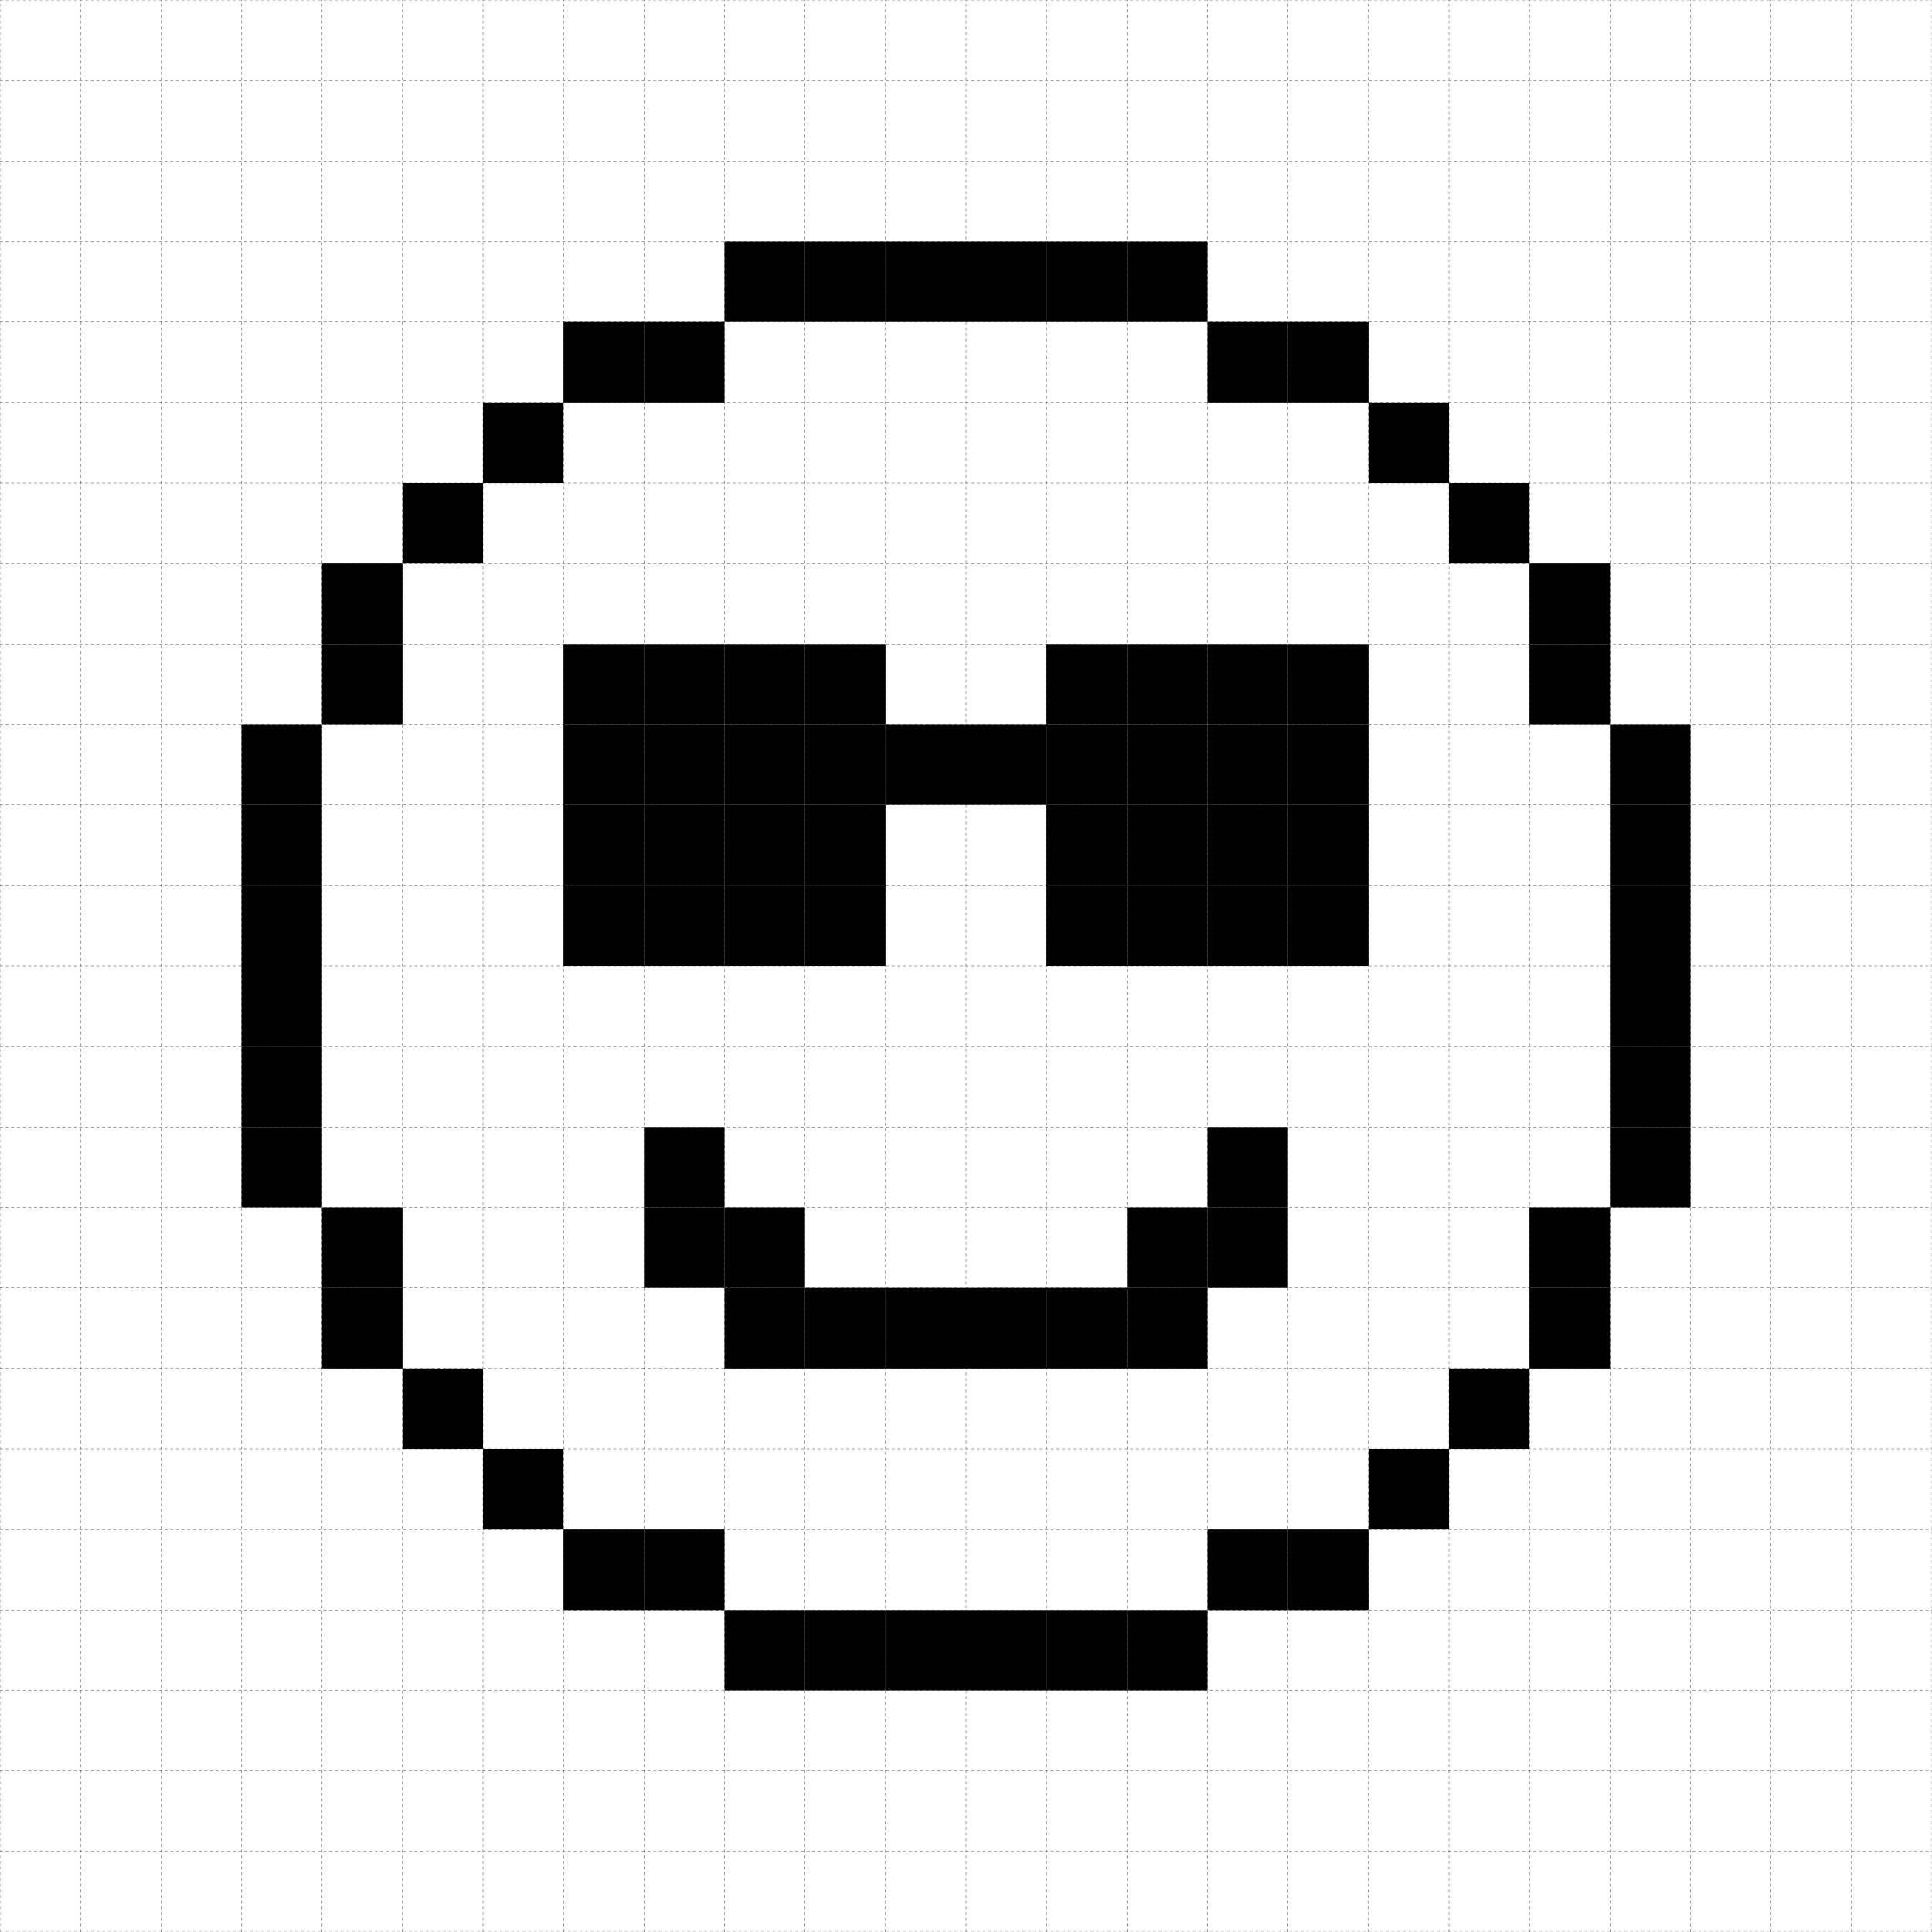
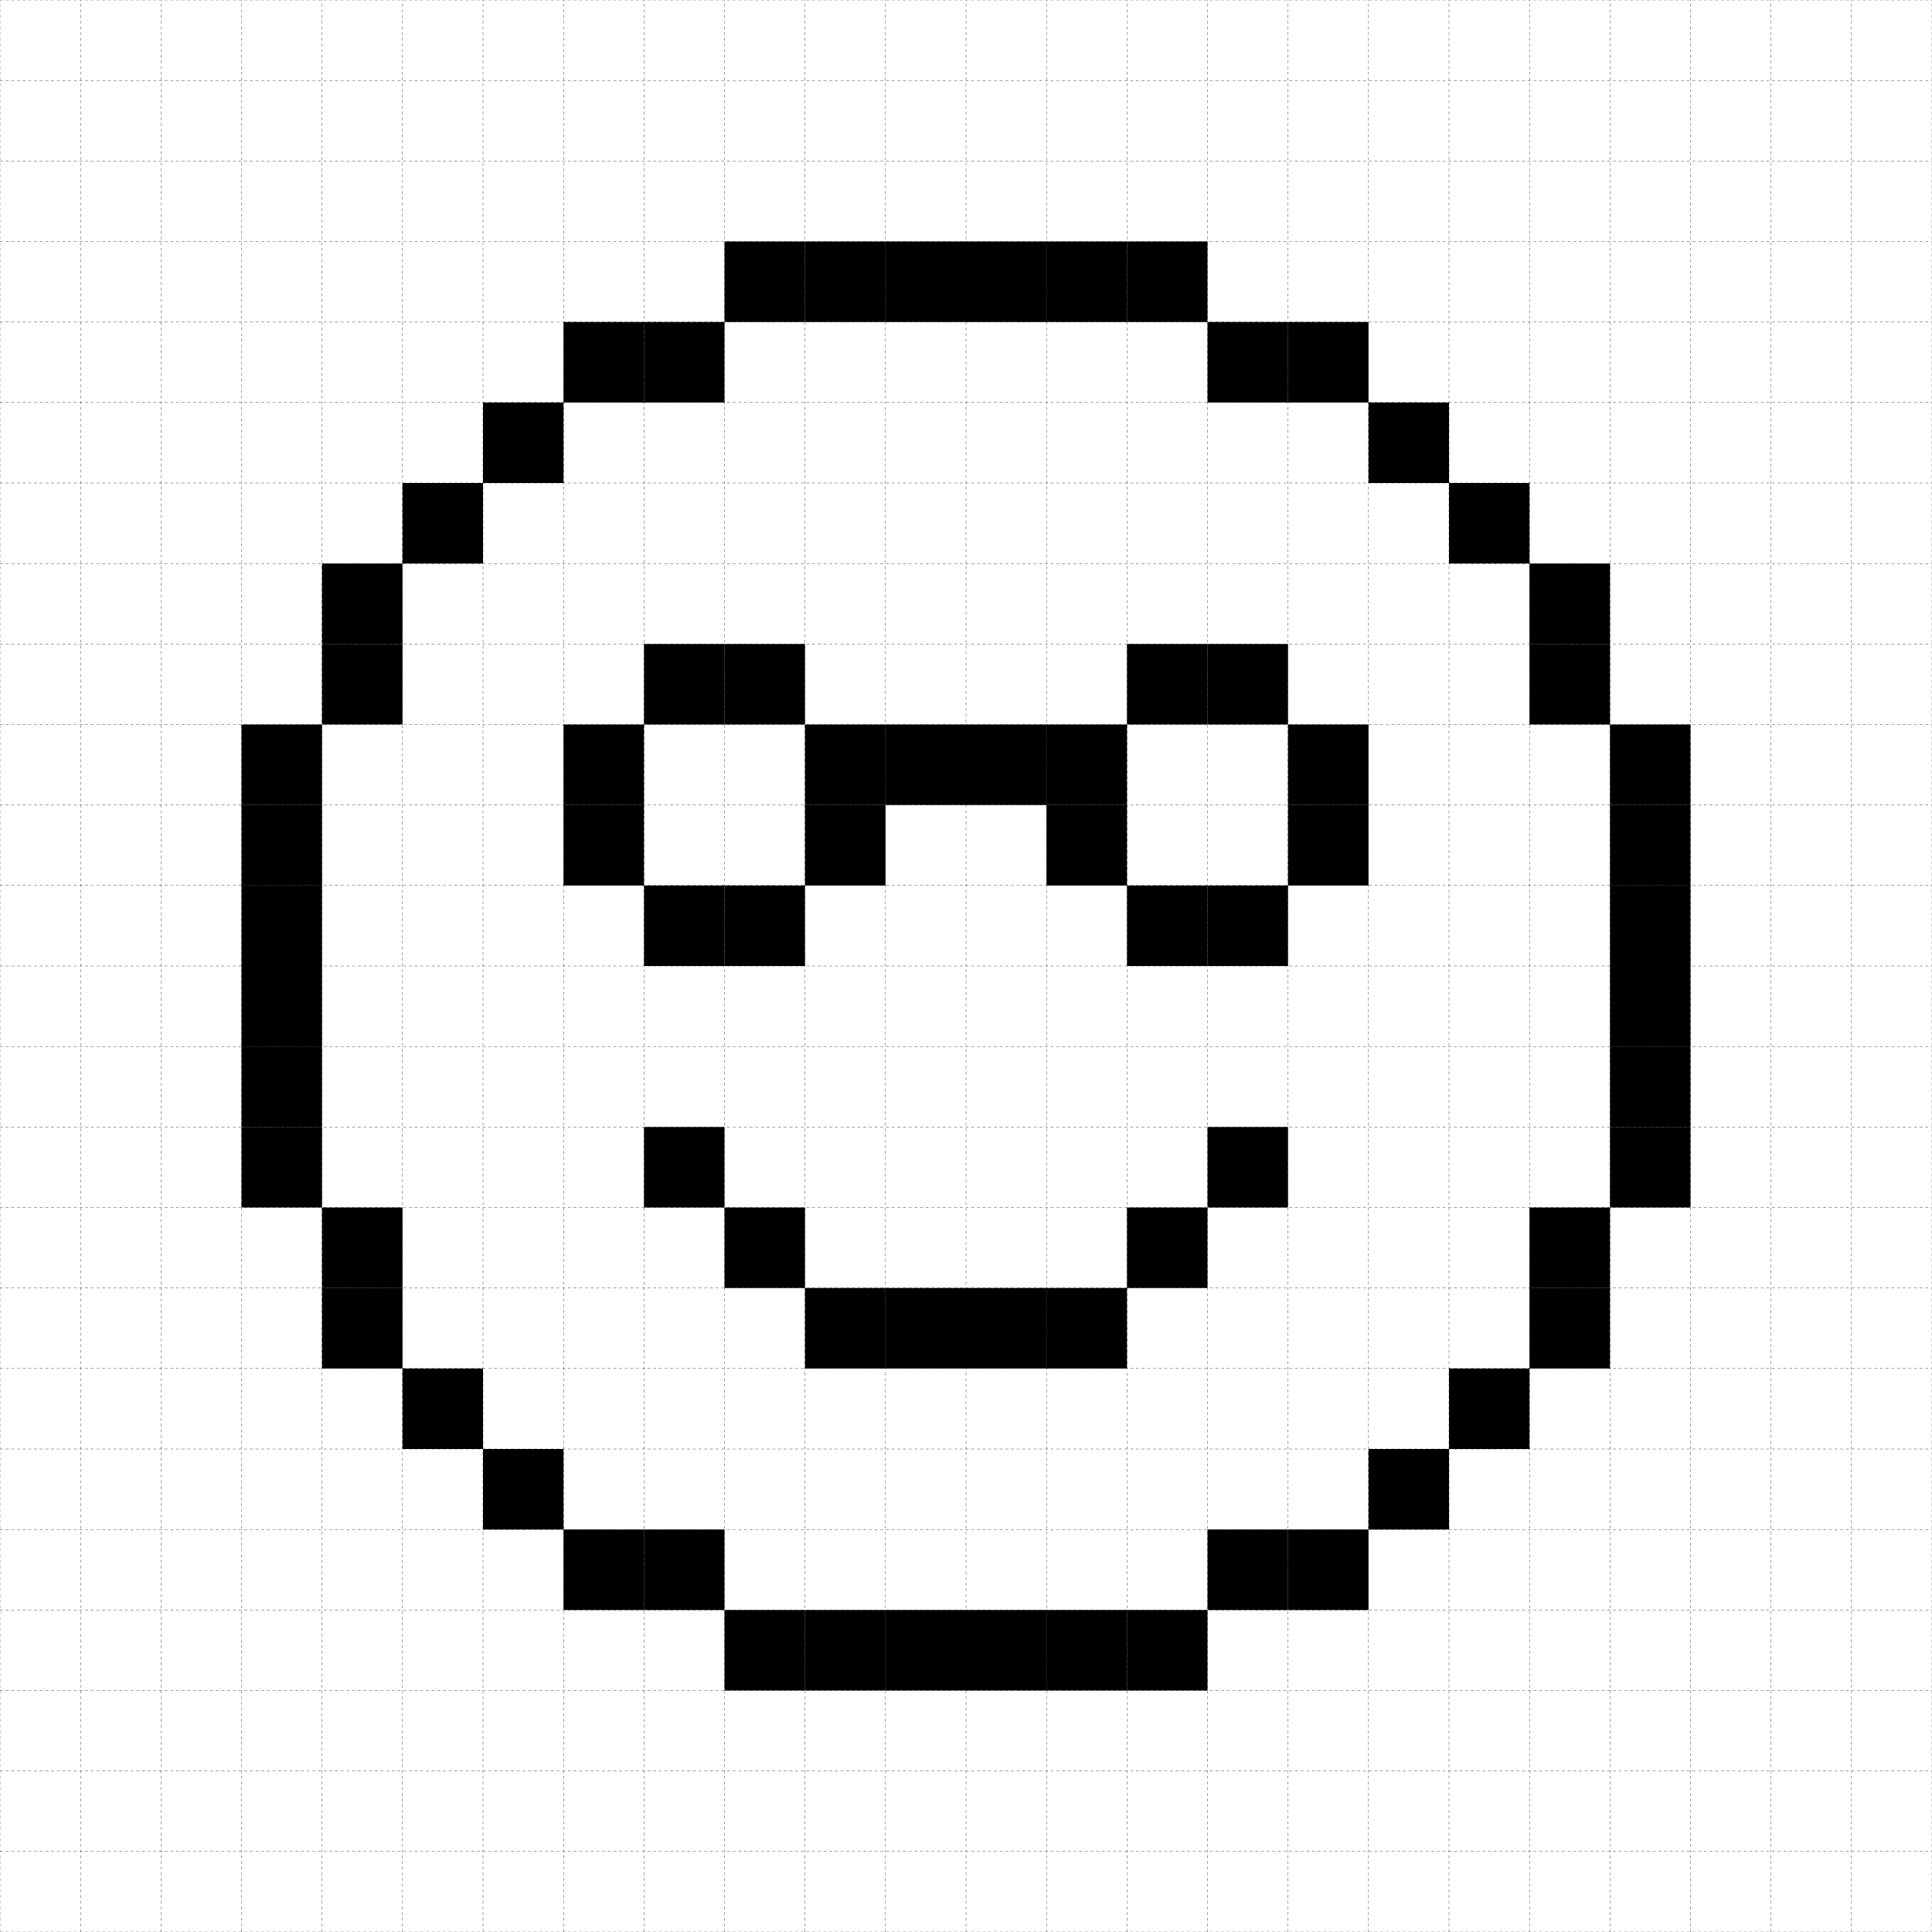
<svg xmlns="http://www.w3.org/2000/svg" width="240mm" height="240mm" viewBox="0 0 680.315 680.315" version="1.1">
  <line x1="0" y1="680.32" x2="0" y2="0" fill="none" stroke="rgb(0,0,0)" stroke-width="0.028mm" style="stroke-linecap:butt;stroke-linejoin:miter;stroke-dasharray:1,1;stroke-dashoffset:0" />
  <line x1="28.35" y1="680.32" x2="28.35" y2="0" fill="none" stroke="rgb(0,0,0)" stroke-width="0.028mm" style="stroke-linecap:butt;stroke-linejoin:miter;stroke-dasharray:1,1;stroke-dashoffset:0" />
  <line x1="56.69" y1="680.32" x2="56.69" y2="0" fill="none" stroke="rgb(0,0,0)" stroke-width="0.028mm" style="stroke-linecap:butt;stroke-linejoin:miter;stroke-dasharray:1,1;stroke-dashoffset:0" />
  <line x1="85.04" y1="680.32" x2="85.04" y2="0" fill="none" stroke="rgb(0,0,0)" stroke-width="0.028mm" style="stroke-linecap:butt;stroke-linejoin:miter;stroke-dasharray:1,1;stroke-dashoffset:0" />
  <line x1="113.39" y1="680.32" x2="113.39" y2="0" fill="none" stroke="rgb(0,0,0)" stroke-width="0.028mm" style="stroke-linecap:butt;stroke-linejoin:miter;stroke-dasharray:1,1;stroke-dashoffset:0" />
  <line x1="141.73" y1="680.32" x2="141.73" y2="0" fill="none" stroke="rgb(0,0,0)" stroke-width="0.028mm" style="stroke-linecap:butt;stroke-linejoin:miter;stroke-dasharray:1,1;stroke-dashoffset:0" />
  <line x1="170.08" y1="680.32" x2="170.08" y2="0" fill="none" stroke="rgb(0,0,0)" stroke-width="0.028mm" style="stroke-linecap:butt;stroke-linejoin:miter;stroke-dasharray:1,1;stroke-dashoffset:0" />
  <line x1="198.43" y1="680.32" x2="198.43" y2="0" fill="none" stroke="rgb(0,0,0)" stroke-width="0.028mm" style="stroke-linecap:butt;stroke-linejoin:miter;stroke-dasharray:1,1;stroke-dashoffset:0" />
  <line x1="226.77" y1="680.32" x2="226.77" y2="0" fill="none" stroke="rgb(0,0,0)" stroke-width="0.028mm" style="stroke-linecap:butt;stroke-linejoin:miter;stroke-dasharray:1,1;stroke-dashoffset:0" />
  <line x1="255.12" y1="680.32" x2="255.12" y2="0" fill="none" stroke="rgb(0,0,0)" stroke-width="0.028mm" style="stroke-linecap:butt;stroke-linejoin:miter;stroke-dasharray:1,1;stroke-dashoffset:0" />
  <line x1="283.46" y1="680.32" x2="283.46" y2="0" fill="none" stroke="rgb(0,0,0)" stroke-width="0.028mm" style="stroke-linecap:butt;stroke-linejoin:miter;stroke-dasharray:1,1;stroke-dashoffset:0" />
  <line x1="311.81" y1="680.32" x2="311.81" y2="0" fill="none" stroke="rgb(0,0,0)" stroke-width="0.028mm" style="stroke-linecap:butt;stroke-linejoin:miter;stroke-dasharray:1,1;stroke-dashoffset:0" />
  <line x1="340.16" y1="680.32" x2="340.16" y2="0" fill="none" stroke="rgb(0,0,0)" stroke-width="0.028mm" style="stroke-linecap:butt;stroke-linejoin:miter;stroke-dasharray:1,1;stroke-dashoffset:0" />
  <line x1="368.5" y1="680.32" x2="368.5" y2="0" fill="none" stroke="rgb(0,0,0)" stroke-width="0.028mm" style="stroke-linecap:butt;stroke-linejoin:miter;stroke-dasharray:1,1;stroke-dashoffset:0" />
  <line x1="396.85" y1="680.32" x2="396.85" y2="0" fill="none" stroke="rgb(0,0,0)" stroke-width="0.028mm" style="stroke-linecap:butt;stroke-linejoin:miter;stroke-dasharray:1,1;stroke-dashoffset:0" />
  <line x1="425.2" y1="680.32" x2="425.2" y2="0" fill="none" stroke="rgb(0,0,0)" stroke-width="0.028mm" style="stroke-linecap:butt;stroke-linejoin:miter;stroke-dasharray:1,1;stroke-dashoffset:0" />
  <line x1="453.54" y1="680.32" x2="453.54" y2="0" fill="none" stroke="rgb(0,0,0)" stroke-width="0.028mm" style="stroke-linecap:butt;stroke-linejoin:miter;stroke-dasharray:1,1;stroke-dashoffset:0" />
  <line x1="481.89" y1="680.32" x2="481.89" y2="0" fill="none" stroke="rgb(0,0,0)" stroke-width="0.028mm" style="stroke-linecap:butt;stroke-linejoin:miter;stroke-dasharray:1,1;stroke-dashoffset:0" />
  <line x1="510.24" y1="680.32" x2="510.24" y2="0" fill="none" stroke="rgb(0,0,0)" stroke-width="0.028mm" style="stroke-linecap:butt;stroke-linejoin:miter;stroke-dasharray:1,1;stroke-dashoffset:0" />
  <line x1="538.58" y1="680.32" x2="538.58" y2="0" fill="none" stroke="rgb(0,0,0)" stroke-width="0.028mm" style="stroke-linecap:butt;stroke-linejoin:miter;stroke-dasharray:1,1;stroke-dashoffset:0" />
  <line x1="566.93" y1="680.32" x2="566.93" y2="0" fill="none" stroke="rgb(0,0,0)" stroke-width="0.028mm" style="stroke-linecap:butt;stroke-linejoin:miter;stroke-dasharray:1,1;stroke-dashoffset:0" />
  <line x1="595.28" y1="680.32" x2="595.28" y2="0" fill="none" stroke="rgb(0,0,0)" stroke-width="0.028mm" style="stroke-linecap:butt;stroke-linejoin:miter;stroke-dasharray:1,1;stroke-dashoffset:0" />
  <line x1="623.62" y1="680.32" x2="623.62" y2="0" fill="none" stroke="rgb(0,0,0)" stroke-width="0.028mm" style="stroke-linecap:butt;stroke-linejoin:miter;stroke-dasharray:1,1;stroke-dashoffset:0" />
  <line x1="651.97" y1="680.32" x2="651.97" y2="0" fill="none" stroke="rgb(0,0,0)" stroke-width="0.028mm" style="stroke-linecap:butt;stroke-linejoin:miter;stroke-dasharray:1,1;stroke-dashoffset:0" />
  <line x1="680.32" y1="680.32" x2="680.32" y2="0" fill="none" stroke="rgb(0,0,0)" stroke-width="0.028mm" style="stroke-linecap:butt;stroke-linejoin:miter;stroke-dasharray:1,1;stroke-dashoffset:0" />
  <line x1="0" y1="680.32" x2="680.32" y2="680.32" fill="none" stroke="rgb(0,0,0)" stroke-width="0.028mm" style="stroke-linecap:butt;stroke-linejoin:miter;stroke-dasharray:1,1;stroke-dashoffset:0" />
  <line x1="0" y1="651.97" x2="680.32" y2="651.97" fill="none" stroke="rgb(0,0,0)" stroke-width="0.028mm" style="stroke-linecap:butt;stroke-linejoin:miter;stroke-dasharray:1,1;stroke-dashoffset:0" />
  <line x1="0" y1="623.62" x2="680.32" y2="623.62" fill="none" stroke="rgb(0,0,0)" stroke-width="0.028mm" style="stroke-linecap:butt;stroke-linejoin:miter;stroke-dasharray:1,1;stroke-dashoffset:0" />
  <line x1="0" y1="595.28" x2="680.32" y2="595.28" fill="none" stroke="rgb(0,0,0)" stroke-width="0.028mm" style="stroke-linecap:butt;stroke-linejoin:miter;stroke-dasharray:1,1;stroke-dashoffset:0" />
  <line x1="0" y1="566.93" x2="680.32" y2="566.93" fill="none" stroke="rgb(0,0,0)" stroke-width="0.028mm" style="stroke-linecap:butt;stroke-linejoin:miter;stroke-dasharray:1,1;stroke-dashoffset:0" />
  <line x1="0" y1="538.58" x2="680.32" y2="538.58" fill="none" stroke="rgb(0,0,0)" stroke-width="0.028mm" style="stroke-linecap:butt;stroke-linejoin:miter;stroke-dasharray:1,1;stroke-dashoffset:0" />
  <line x1="0" y1="510.24" x2="680.32" y2="510.24" fill="none" stroke="rgb(0,0,0)" stroke-width="0.028mm" style="stroke-linecap:butt;stroke-linejoin:miter;stroke-dasharray:1,1;stroke-dashoffset:0" />
  <line x1="0" y1="481.89" x2="680.32" y2="481.89" fill="none" stroke="rgb(0,0,0)" stroke-width="0.028mm" style="stroke-linecap:butt;stroke-linejoin:miter;stroke-dasharray:1,1;stroke-dashoffset:0" />
  <line x1="0" y1="453.54" x2="680.32" y2="453.54" fill="none" stroke="rgb(0,0,0)" stroke-width="0.028mm" style="stroke-linecap:butt;stroke-linejoin:miter;stroke-dasharray:1,1;stroke-dashoffset:0" />
  <line x1="0" y1="425.2" x2="680.32" y2="425.2" fill="none" stroke="rgb(0,0,0)" stroke-width="0.028mm" style="stroke-linecap:butt;stroke-linejoin:miter;stroke-dasharray:1,1;stroke-dashoffset:0" />
  <line x1="0" y1="396.85" x2="680.32" y2="396.85" fill="none" stroke="rgb(0,0,0)" stroke-width="0.028mm" style="stroke-linecap:butt;stroke-linejoin:miter;stroke-dasharray:1,1;stroke-dashoffset:0" />
  <line x1="0" y1="368.5" x2="680.32" y2="368.5" fill="none" stroke="rgb(0,0,0)" stroke-width="0.028mm" style="stroke-linecap:butt;stroke-linejoin:miter;stroke-dasharray:1,1;stroke-dashoffset:0" />
  <line x1="0" y1="340.16" x2="680.32" y2="340.16" fill="none" stroke="rgb(0,0,0)" stroke-width="0.028mm" style="stroke-linecap:butt;stroke-linejoin:miter;stroke-dasharray:1,1;stroke-dashoffset:0" />
  <line x1="0" y1="311.81" x2="680.32" y2="311.81" fill="none" stroke="rgb(0,0,0)" stroke-width="0.028mm" style="stroke-linecap:butt;stroke-linejoin:miter;stroke-dasharray:1,1;stroke-dashoffset:0" />
  <line x1="0" y1="283.46" x2="680.32" y2="283.46" fill="none" stroke="rgb(0,0,0)" stroke-width="0.028mm" style="stroke-linecap:butt;stroke-linejoin:miter;stroke-dasharray:1,1;stroke-dashoffset:0" />
  <line x1="0" y1="255.12" x2="680.32" y2="255.12" fill="none" stroke="rgb(0,0,0)" stroke-width="0.028mm" style="stroke-linecap:butt;stroke-linejoin:miter;stroke-dasharray:1,1;stroke-dashoffset:0" />
  <line x1="0" y1="226.77" x2="680.32" y2="226.77" fill="none" stroke="rgb(0,0,0)" stroke-width="0.028mm" style="stroke-linecap:butt;stroke-linejoin:miter;stroke-dasharray:1,1;stroke-dashoffset:0" />
  <line x1="0" y1="198.43" x2="680.32" y2="198.43" fill="none" stroke="rgb(0,0,0)" stroke-width="0.028mm" style="stroke-linecap:butt;stroke-linejoin:miter;stroke-dasharray:1,1;stroke-dashoffset:0" />
  <line x1="0" y1="170.08" x2="680.32" y2="170.08" fill="none" stroke="rgb(0,0,0)" stroke-width="0.028mm" style="stroke-linecap:butt;stroke-linejoin:miter;stroke-dasharray:1,1;stroke-dashoffset:0" />
  <line x1="0" y1="141.73" x2="680.32" y2="141.73" fill="none" stroke="rgb(0,0,0)" stroke-width="0.028mm" style="stroke-linecap:butt;stroke-linejoin:miter;stroke-dasharray:1,1;stroke-dashoffset:0" />
  <line x1="0" y1="113.39" x2="680.32" y2="113.39" fill="none" stroke="rgb(0,0,0)" stroke-width="0.028mm" style="stroke-linecap:butt;stroke-linejoin:miter;stroke-dasharray:1,1;stroke-dashoffset:0" />
  <line x1="0" y1="85.04" x2="680.32" y2="85.04" fill="none" stroke="rgb(0,0,0)" stroke-width="0.028mm" style="stroke-linecap:butt;stroke-linejoin:miter;stroke-dasharray:1,1;stroke-dashoffset:0" />
  <line x1="0" y1="56.69" x2="680.32" y2="56.69" fill="none" stroke="rgb(0,0,0)" stroke-width="0.028mm" style="stroke-linecap:butt;stroke-linejoin:miter;stroke-dasharray:1,1;stroke-dashoffset:0" />
  <line x1="0" y1="28.35" x2="680.32" y2="28.35" fill="none" stroke="rgb(0,0,0)" stroke-width="0.028mm" style="stroke-linecap:butt;stroke-linejoin:miter;stroke-dasharray:1,1;stroke-dashoffset:0" />
  <line x1="0" y1="0" x2="680.32" y2="0" fill="none" stroke="rgb(0,0,0)" stroke-width="0.028mm" style="stroke-linecap:butt;stroke-linejoin:miter;stroke-dasharray:1,1;stroke-dashoffset:0" />
  <polygon fill="rgb(0,0,0)" stroke="none" stroke-width="0" style="stroke-linecap:round;stroke-linejoin:round;" points="255.12,566.93 283.46,566.93 283.46,595.28 255.12,595.28 255.12,566.93" />
  <polygon fill="rgb(0,0,0)" stroke="none" stroke-width="0" style="stroke-linecap:round;stroke-linejoin:round;" points="283.46,566.93 311.81,566.93 311.81,595.28 283.46,595.28 283.46,566.93" />
  <polygon fill="rgb(0,0,0)" stroke="none" stroke-width="0" style="stroke-linecap:round;stroke-linejoin:round;" points="311.81,566.93 340.16,566.93 340.16,595.28 311.81,595.28 311.81,566.93" />
  <polygon fill="rgb(0,0,0)" stroke="none" stroke-width="0" style="stroke-linecap:round;stroke-linejoin:round;" points="340.16,566.93 368.5,566.93 368.5,595.28 340.16,595.28 340.16,566.93" />
  <polygon fill="rgb(0,0,0)" stroke="none" stroke-width="0" style="stroke-linecap:round;stroke-linejoin:round;" points="368.5,566.93 396.85,566.93 396.85,595.28 368.5,595.28 368.5,566.93" />
  <polygon fill="rgb(0,0,0)" stroke="none" stroke-width="0" style="stroke-linecap:round;stroke-linejoin:round;" points="396.85,566.93 425.2,566.93 425.2,595.28 396.85,595.28 396.85,566.93" />
  <polygon fill="rgb(0,0,0)" stroke="none" stroke-width="0" style="stroke-linecap:round;stroke-linejoin:round;" points="198.43,538.58 226.77,538.58 226.77,566.93 198.43,566.93 198.43,538.58" />
  <polygon fill="rgb(0,0,0)" stroke="none" stroke-width="0" style="stroke-linecap:round;stroke-linejoin:round;" points="226.77,538.58 255.12,538.58 255.12,566.93 226.77,566.93 226.77,538.58" />
  <polygon fill="rgb(0,0,0)" stroke="none" stroke-width="0" style="stroke-linecap:round;stroke-linejoin:round;" points="425.2,538.58 453.54,538.58 453.54,566.93 425.2,566.93 425.2,538.58" />
  <polygon fill="rgb(0,0,0)" stroke="none" stroke-width="0" style="stroke-linecap:round;stroke-linejoin:round;" points="453.54,538.58 481.89,538.58 481.89,566.93 453.54,566.93 453.54,538.58" />
  <polygon fill="rgb(0,0,0)" stroke="none" stroke-width="0" style="stroke-linecap:round;stroke-linejoin:round;" points="170.08,510.24 198.43,510.24 198.43,538.58 170.08,538.58 170.08,510.24" />
  <polygon fill="rgb(0,0,0)" stroke="none" stroke-width="0" style="stroke-linecap:round;stroke-linejoin:round;" points="481.89,510.24 510.24,510.24 510.24,538.58 481.89,538.58 481.89,510.24" />
  <polygon fill="rgb(0,0,0)" stroke="none" stroke-width="0" style="stroke-linecap:round;stroke-linejoin:round;" points="141.73,481.89 170.08,481.89 170.08,510.24 141.73,510.24 141.73,481.89" />
  <polygon fill="rgb(0,0,0)" stroke="none" stroke-width="0" style="stroke-linecap:round;stroke-linejoin:round;" points="510.24,481.89 538.58,481.89 538.58,510.24 510.24,510.24 510.24,481.89" />
  <polygon fill="rgb(0,0,0)" stroke="none" stroke-width="0" style="stroke-linecap:round;stroke-linejoin:round;" points="113.39,453.54 141.73,453.54 141.73,481.89 113.39,481.89 113.39,453.54" />
-   <polygon fill="rgb(0,0,0)" stroke="none" stroke-width="0" style="stroke-linecap:round;stroke-linejoin:round;" points="255.12,453.54 283.46,453.54 283.46,481.89 255.12,481.89 255.12,453.54" />
  <polygon fill="rgb(0,0,0)" stroke="none" stroke-width="0" style="stroke-linecap:round;stroke-linejoin:round;" points="283.46,453.54 311.81,453.54 311.81,481.89 283.46,481.89 283.46,453.54" />
  <polygon fill="rgb(0,0,0)" stroke="none" stroke-width="0" style="stroke-linecap:round;stroke-linejoin:round;" points="311.81,453.54 340.16,453.54 340.16,481.89 311.81,481.89 311.81,453.54" />
  <polygon fill="rgb(0,0,0)" stroke="none" stroke-width="0" style="stroke-linecap:round;stroke-linejoin:round;" points="340.16,453.54 368.5,453.54 368.5,481.89 340.16,481.89 340.16,453.54" />
  <polygon fill="rgb(0,0,0)" stroke="none" stroke-width="0" style="stroke-linecap:round;stroke-linejoin:round;" points="368.5,453.54 396.85,453.54 396.85,481.89 368.5,481.89 368.5,453.54" />
-   <polygon fill="rgb(0,0,0)" stroke="none" stroke-width="0" style="stroke-linecap:round;stroke-linejoin:round;" points="396.85,453.54 425.2,453.54 425.2,481.89 396.85,481.89 396.85,453.54" />
  <polygon fill="rgb(0,0,0)" stroke="none" stroke-width="0" style="stroke-linecap:round;stroke-linejoin:round;" points="538.58,453.54 566.93,453.54 566.93,481.89 538.58,481.89 538.58,453.54" />
  <polygon fill="rgb(0,0,0)" stroke="none" stroke-width="0" style="stroke-linecap:round;stroke-linejoin:round;" points="113.39,425.2 141.73,425.2 141.73,453.54 113.39,453.54 113.39,425.2" />
-   <polygon fill="rgb(0,0,0)" stroke="none" stroke-width="0" style="stroke-linecap:round;stroke-linejoin:round;" points="226.77,425.2 255.12,425.2 255.12,453.54 226.77,453.54 226.77,425.2" />
  <polygon fill="rgb(0,0,0)" stroke="none" stroke-width="0" style="stroke-linecap:round;stroke-linejoin:round;" points="255.12,425.2 283.46,425.2 283.46,453.54 255.12,453.54 255.12,425.2" />
  <polygon fill="rgb(0,0,0)" stroke="none" stroke-width="0" style="stroke-linecap:round;stroke-linejoin:round;" points="396.85,425.2 425.2,425.2 425.2,453.54 396.85,453.54 396.85,425.2" />
-   <polygon fill="rgb(0,0,0)" stroke="none" stroke-width="0" style="stroke-linecap:round;stroke-linejoin:round;" points="425.2,425.2 453.54,425.2 453.54,453.54 425.2,453.54 425.2,425.2" />
  <polygon fill="rgb(0,0,0)" stroke="none" stroke-width="0" style="stroke-linecap:round;stroke-linejoin:round;" points="538.58,425.2 566.93,425.2 566.93,453.54 538.58,453.54 538.58,425.2" />
  <polygon fill="rgb(0,0,0)" stroke="none" stroke-width="0" style="stroke-linecap:round;stroke-linejoin:round;" points="85.04,396.85 113.39,396.85 113.39,425.2 85.04,425.2 85.04,396.85" />
  <polygon fill="rgb(0,0,0)" stroke="none" stroke-width="0" style="stroke-linecap:round;stroke-linejoin:round;" points="226.77,396.85 255.12,396.85 255.12,425.2 226.77,425.2 226.77,396.85" />
  <polygon fill="rgb(0,0,0)" stroke="none" stroke-width="0" style="stroke-linecap:round;stroke-linejoin:round;" points="425.2,396.85 453.54,396.85 453.54,425.2 425.2,425.2 425.2,396.85" />
  <polygon fill="rgb(0,0,0)" stroke="none" stroke-width="0" style="stroke-linecap:round;stroke-linejoin:round;" points="566.93,396.85 595.28,396.85 595.28,425.2 566.93,425.2 566.93,396.85" />
  <polygon fill="rgb(0,0,0)" stroke="none" stroke-width="0" style="stroke-linecap:round;stroke-linejoin:round;" points="85.04,368.5 113.39,368.5 113.39,396.85 85.04,396.85 85.04,368.5" />
  <polygon fill="rgb(0,0,0)" stroke="none" stroke-width="0" style="stroke-linecap:round;stroke-linejoin:round;" points="566.93,368.5 595.28,368.5 595.28,396.85 566.93,396.85 566.93,368.5" />
  <polygon fill="rgb(0,0,0)" stroke="none" stroke-width="0" style="stroke-linecap:round;stroke-linejoin:round;" points="85.04,340.16 113.39,340.16 113.39,368.5 85.04,368.5 85.04,340.16" />
  <polygon fill="rgb(0,0,0)" stroke="none" stroke-width="0" style="stroke-linecap:round;stroke-linejoin:round;" points="566.93,340.16 595.28,340.16 595.28,368.5 566.93,368.5 566.93,340.16" />
  <polygon fill="rgb(0,0,0)" stroke="none" stroke-width="0" style="stroke-linecap:round;stroke-linejoin:round;" points="85.04,311.81 113.39,311.81 113.39,340.16 85.04,340.16 85.04,311.81" />
-   <polygon fill="rgb(0,0,0)" stroke="none" stroke-width="0" style="stroke-linecap:round;stroke-linejoin:round;" points="198.43,311.81 226.77,311.81 226.77,340.16 198.43,340.16 198.43,311.81" />
  <polygon fill="rgb(0,0,0)" stroke="none" stroke-width="0" style="stroke-linecap:round;stroke-linejoin:round;" points="226.77,311.81 255.12,311.81 255.12,340.16 226.77,340.16 226.77,311.81" />
  <polygon fill="rgb(0,0,0)" stroke="none" stroke-width="0" style="stroke-linecap:round;stroke-linejoin:round;" points="255.12,311.81 283.46,311.81 283.46,340.16 255.12,340.16 255.12,311.81" />
-   <polygon fill="rgb(0,0,0)" stroke="none" stroke-width="0" style="stroke-linecap:round;stroke-linejoin:round;" points="283.46,311.81 311.81,311.81 311.81,340.16 283.46,340.16 283.46,311.81" />
-   <polygon fill="rgb(0,0,0)" stroke="none" stroke-width="0" style="stroke-linecap:round;stroke-linejoin:round;" points="368.5,311.81 396.85,311.81 396.85,340.16 368.5,340.16 368.5,311.81" />
  <polygon fill="rgb(0,0,0)" stroke="none" stroke-width="0" style="stroke-linecap:round;stroke-linejoin:round;" points="396.85,311.81 425.2,311.81 425.2,340.16 396.85,340.16 396.85,311.81" />
  <polygon fill="rgb(0,0,0)" stroke="none" stroke-width="0" style="stroke-linecap:round;stroke-linejoin:round;" points="425.2,311.81 453.54,311.81 453.54,340.16 425.2,340.16 425.2,311.81" />
-   <polygon fill="rgb(0,0,0)" stroke="none" stroke-width="0" style="stroke-linecap:round;stroke-linejoin:round;" points="453.54,311.81 481.89,311.81 481.89,340.16 453.54,340.16 453.54,311.81" />
  <polygon fill="rgb(0,0,0)" stroke="none" stroke-width="0" style="stroke-linecap:round;stroke-linejoin:round;" points="566.93,311.81 595.28,311.81 595.28,340.16 566.93,340.16 566.93,311.81" />
  <polygon fill="rgb(0,0,0)" stroke="none" stroke-width="0" style="stroke-linecap:round;stroke-linejoin:round;" points="85.04,283.46 113.39,283.46 113.39,311.81 85.04,311.81 85.04,283.46" />
  <polygon fill="rgb(0,0,0)" stroke="none" stroke-width="0" style="stroke-linecap:round;stroke-linejoin:round;" points="198.43,283.46 226.77,283.46 226.77,311.81 198.43,311.81 198.43,283.46" />
-   <polygon fill="rgb(0,0,0)" stroke="none" stroke-width="0" style="stroke-linecap:round;stroke-linejoin:round;" points="226.77,283.46 255.12,283.46 255.12,311.81 226.77,311.81 226.77,283.46" />
-   <polygon fill="rgb(0,0,0)" stroke="none" stroke-width="0" style="stroke-linecap:round;stroke-linejoin:round;" points="255.12,283.46 283.46,283.46 283.46,311.81 255.12,311.81 255.12,283.46" />
  <polygon fill="rgb(0,0,0)" stroke="none" stroke-width="0" style="stroke-linecap:round;stroke-linejoin:round;" points="283.46,283.46 311.81,283.46 311.81,311.81 283.46,311.81 283.46,283.46" />
  <polygon fill="rgb(0,0,0)" stroke="none" stroke-width="0" style="stroke-linecap:round;stroke-linejoin:round;" points="368.5,283.46 396.85,283.46 396.85,311.81 368.5,311.81 368.5,283.46" />
-   <polygon fill="rgb(0,0,0)" stroke="none" stroke-width="0" style="stroke-linecap:round;stroke-linejoin:round;" points="396.85,283.46 425.2,283.46 425.2,311.81 396.85,311.81 396.85,283.46" />
-   <polygon fill="rgb(0,0,0)" stroke="none" stroke-width="0" style="stroke-linecap:round;stroke-linejoin:round;" points="425.2,283.46 453.54,283.46 453.54,311.81 425.2,311.81 425.2,283.46" />
  <polygon fill="rgb(0,0,0)" stroke="none" stroke-width="0" style="stroke-linecap:round;stroke-linejoin:round;" points="453.54,283.46 481.89,283.46 481.89,311.81 453.54,311.81 453.54,283.46" />
  <polygon fill="rgb(0,0,0)" stroke="none" stroke-width="0" style="stroke-linecap:round;stroke-linejoin:round;" points="566.93,283.46 595.28,283.46 595.28,311.81 566.93,311.81 566.93,283.46" />
  <polygon fill="rgb(0,0,0)" stroke="none" stroke-width="0" style="stroke-linecap:round;stroke-linejoin:round;" points="85.04,255.12 113.39,255.12 113.39,283.46 85.04,283.46 85.04,255.12" />
  <polygon fill="rgb(0,0,0)" stroke="none" stroke-width="0" style="stroke-linecap:round;stroke-linejoin:round;" points="198.43,255.12 226.77,255.12 226.77,283.46 198.43,283.46 198.43,255.12" />
-   <polygon fill="rgb(0,0,0)" stroke="none" stroke-width="0" style="stroke-linecap:round;stroke-linejoin:round;" points="226.77,255.12 255.12,255.12 255.12,283.46 226.77,283.46 226.77,255.12" />
-   <polygon fill="rgb(0,0,0)" stroke="none" stroke-width="0" style="stroke-linecap:round;stroke-linejoin:round;" points="255.12,255.12 283.46,255.12 283.46,283.46 255.12,283.46 255.12,255.12" />
  <polygon fill="rgb(0,0,0)" stroke="none" stroke-width="0" style="stroke-linecap:round;stroke-linejoin:round;" points="283.46,255.12 311.81,255.12 311.81,283.46 283.46,283.46 283.46,255.12" />
  <polygon fill="rgb(0,0,0)" stroke="none" stroke-width="0" style="stroke-linecap:round;stroke-linejoin:round;" points="311.81,255.12 340.16,255.12 340.16,283.46 311.81,283.46 311.81,255.12" />
  <polygon fill="rgb(0,0,0)" stroke="none" stroke-width="0" style="stroke-linecap:round;stroke-linejoin:round;" points="340.16,255.12 368.5,255.12 368.5,283.46 340.16,283.46 340.16,255.12" />
  <polygon fill="rgb(0,0,0)" stroke="none" stroke-width="0" style="stroke-linecap:round;stroke-linejoin:round;" points="368.5,255.12 396.85,255.12 396.85,283.46 368.5,283.46 368.5,255.12" />
-   <polygon fill="rgb(0,0,0)" stroke="none" stroke-width="0" style="stroke-linecap:round;stroke-linejoin:round;" points="396.85,255.12 425.2,255.12 425.2,283.46 396.85,283.46 396.85,255.12" />
-   <polygon fill="rgb(0,0,0)" stroke="none" stroke-width="0" style="stroke-linecap:round;stroke-linejoin:round;" points="425.2,255.12 453.54,255.12 453.54,283.46 425.2,283.46 425.2,255.12" />
  <polygon fill="rgb(0,0,0)" stroke="none" stroke-width="0" style="stroke-linecap:round;stroke-linejoin:round;" points="453.54,255.12 481.89,255.12 481.89,283.46 453.54,283.46 453.54,255.12" />
  <polygon fill="rgb(0,0,0)" stroke="none" stroke-width="0" style="stroke-linecap:round;stroke-linejoin:round;" points="566.93,255.12 595.28,255.12 595.28,283.46 566.93,283.46 566.93,255.12" />
  <polygon fill="rgb(0,0,0)" stroke="none" stroke-width="0" style="stroke-linecap:round;stroke-linejoin:round;" points="113.39,226.77 141.73,226.77 141.73,255.12 113.39,255.12 113.39,226.77" />
-   <polygon fill="rgb(0,0,0)" stroke="none" stroke-width="0" style="stroke-linecap:round;stroke-linejoin:round;" points="198.43,226.77 226.77,226.77 226.77,255.12 198.43,255.12 198.43,226.77" />
  <polygon fill="rgb(0,0,0)" stroke="none" stroke-width="0" style="stroke-linecap:round;stroke-linejoin:round;" points="226.77,226.77 255.12,226.77 255.12,255.12 226.77,255.12 226.77,226.77" />
  <polygon fill="rgb(0,0,0)" stroke="none" stroke-width="0" style="stroke-linecap:round;stroke-linejoin:round;" points="255.12,226.77 283.46,226.77 283.46,255.12 255.12,255.12 255.12,226.77" />
-   <polygon fill="rgb(0,0,0)" stroke="none" stroke-width="0" style="stroke-linecap:round;stroke-linejoin:round;" points="283.46,226.77 311.81,226.77 311.81,255.12 283.46,255.12 283.46,226.77" />
-   <polygon fill="rgb(0,0,0)" stroke="none" stroke-width="0" style="stroke-linecap:round;stroke-linejoin:round;" points="368.5,226.77 396.85,226.77 396.85,255.12 368.5,255.12 368.5,226.77" />
  <polygon fill="rgb(0,0,0)" stroke="none" stroke-width="0" style="stroke-linecap:round;stroke-linejoin:round;" points="396.85,226.77 425.2,226.77 425.2,255.12 396.85,255.12 396.85,226.77" />
  <polygon fill="rgb(0,0,0)" stroke="none" stroke-width="0" style="stroke-linecap:round;stroke-linejoin:round;" points="425.2,226.77 453.54,226.77 453.54,255.12 425.2,255.12 425.2,226.77" />
-   <polygon fill="rgb(0,0,0)" stroke="none" stroke-width="0" style="stroke-linecap:round;stroke-linejoin:round;" points="453.54,226.77 481.89,226.77 481.89,255.12 453.54,255.12 453.54,226.77" />
  <polygon fill="rgb(0,0,0)" stroke="none" stroke-width="0" style="stroke-linecap:round;stroke-linejoin:round;" points="538.58,226.77 566.93,226.77 566.93,255.12 538.58,255.12 538.58,226.77" />
  <polygon fill="rgb(0,0,0)" stroke="none" stroke-width="0" style="stroke-linecap:round;stroke-linejoin:round;" points="113.39,198.43 141.73,198.43 141.73,226.77 113.39,226.77 113.39,198.43" />
  <polygon fill="rgb(0,0,0)" stroke="none" stroke-width="0" style="stroke-linecap:round;stroke-linejoin:round;" points="538.58,198.43 566.93,198.43 566.93,226.77 538.58,226.77 538.58,198.43" />
  <polygon fill="rgb(0,0,0)" stroke="none" stroke-width="0" style="stroke-linecap:round;stroke-linejoin:round;" points="141.73,170.08 170.08,170.08 170.08,198.43 141.73,198.43 141.73,170.08" />
  <polygon fill="rgb(0,0,0)" stroke="none" stroke-width="0" style="stroke-linecap:round;stroke-linejoin:round;" points="510.24,170.08 538.58,170.08 538.58,198.43 510.24,198.43 510.24,170.08" />
  <polygon fill="rgb(0,0,0)" stroke="none" stroke-width="0" style="stroke-linecap:round;stroke-linejoin:round;" points="170.08,141.73 198.43,141.73 198.43,170.08 170.08,170.08 170.08,141.73" />
  <polygon fill="rgb(0,0,0)" stroke="none" stroke-width="0" style="stroke-linecap:round;stroke-linejoin:round;" points="481.89,141.73 510.24,141.73 510.24,170.08 481.89,170.08 481.89,141.73" />
  <polygon fill="rgb(0,0,0)" stroke="none" stroke-width="0" style="stroke-linecap:round;stroke-linejoin:round;" points="198.43,113.39 226.77,113.39 226.77,141.73 198.43,141.73 198.43,113.39" />
  <polygon fill="rgb(0,0,0)" stroke="none" stroke-width="0" style="stroke-linecap:round;stroke-linejoin:round;" points="226.77,113.39 255.12,113.39 255.12,141.73 226.77,141.73 226.77,113.39" />
  <polygon fill="rgb(0,0,0)" stroke="none" stroke-width="0" style="stroke-linecap:round;stroke-linejoin:round;" points="425.2,113.39 453.54,113.39 453.54,141.73 425.2,141.73 425.2,113.39" />
  <polygon fill="rgb(0,0,0)" stroke="none" stroke-width="0" style="stroke-linecap:round;stroke-linejoin:round;" points="453.54,113.39 481.89,113.39 481.89,141.73 453.54,141.73 453.54,113.39" />
  <polygon fill="rgb(0,0,0)" stroke="none" stroke-width="0" style="stroke-linecap:round;stroke-linejoin:round;" points="255.12,85.04 283.46,85.04 283.46,113.39 255.12,113.39 255.12,85.04" />
  <polygon fill="rgb(0,0,0)" stroke="none" stroke-width="0" style="stroke-linecap:round;stroke-linejoin:round;" points="283.46,85.04 311.81,85.04 311.81,113.39 283.46,113.39 283.46,85.04" />
  <polygon fill="rgb(0,0,0)" stroke="none" stroke-width="0" style="stroke-linecap:round;stroke-linejoin:round;" points="311.81,85.04 340.16,85.04 340.16,113.39 311.81,113.39 311.81,85.04" />
  <polygon fill="rgb(0,0,0)" stroke="none" stroke-width="0" style="stroke-linecap:round;stroke-linejoin:round;" points="340.16,85.04 368.5,85.04 368.5,113.39 340.16,113.39 340.16,85.04" />
  <polygon fill="rgb(0,0,0)" stroke="none" stroke-width="0" style="stroke-linecap:round;stroke-linejoin:round;" points="368.5,85.04 396.85,85.04 396.85,113.39 368.5,113.39 368.5,85.04" />
  <polygon fill="rgb(0,0,0)" stroke="none" stroke-width="0" style="stroke-linecap:round;stroke-linejoin:round;" points="396.85,85.04 425.2,85.04 425.2,113.39 396.85,113.39 396.85,85.04" />
</svg>
